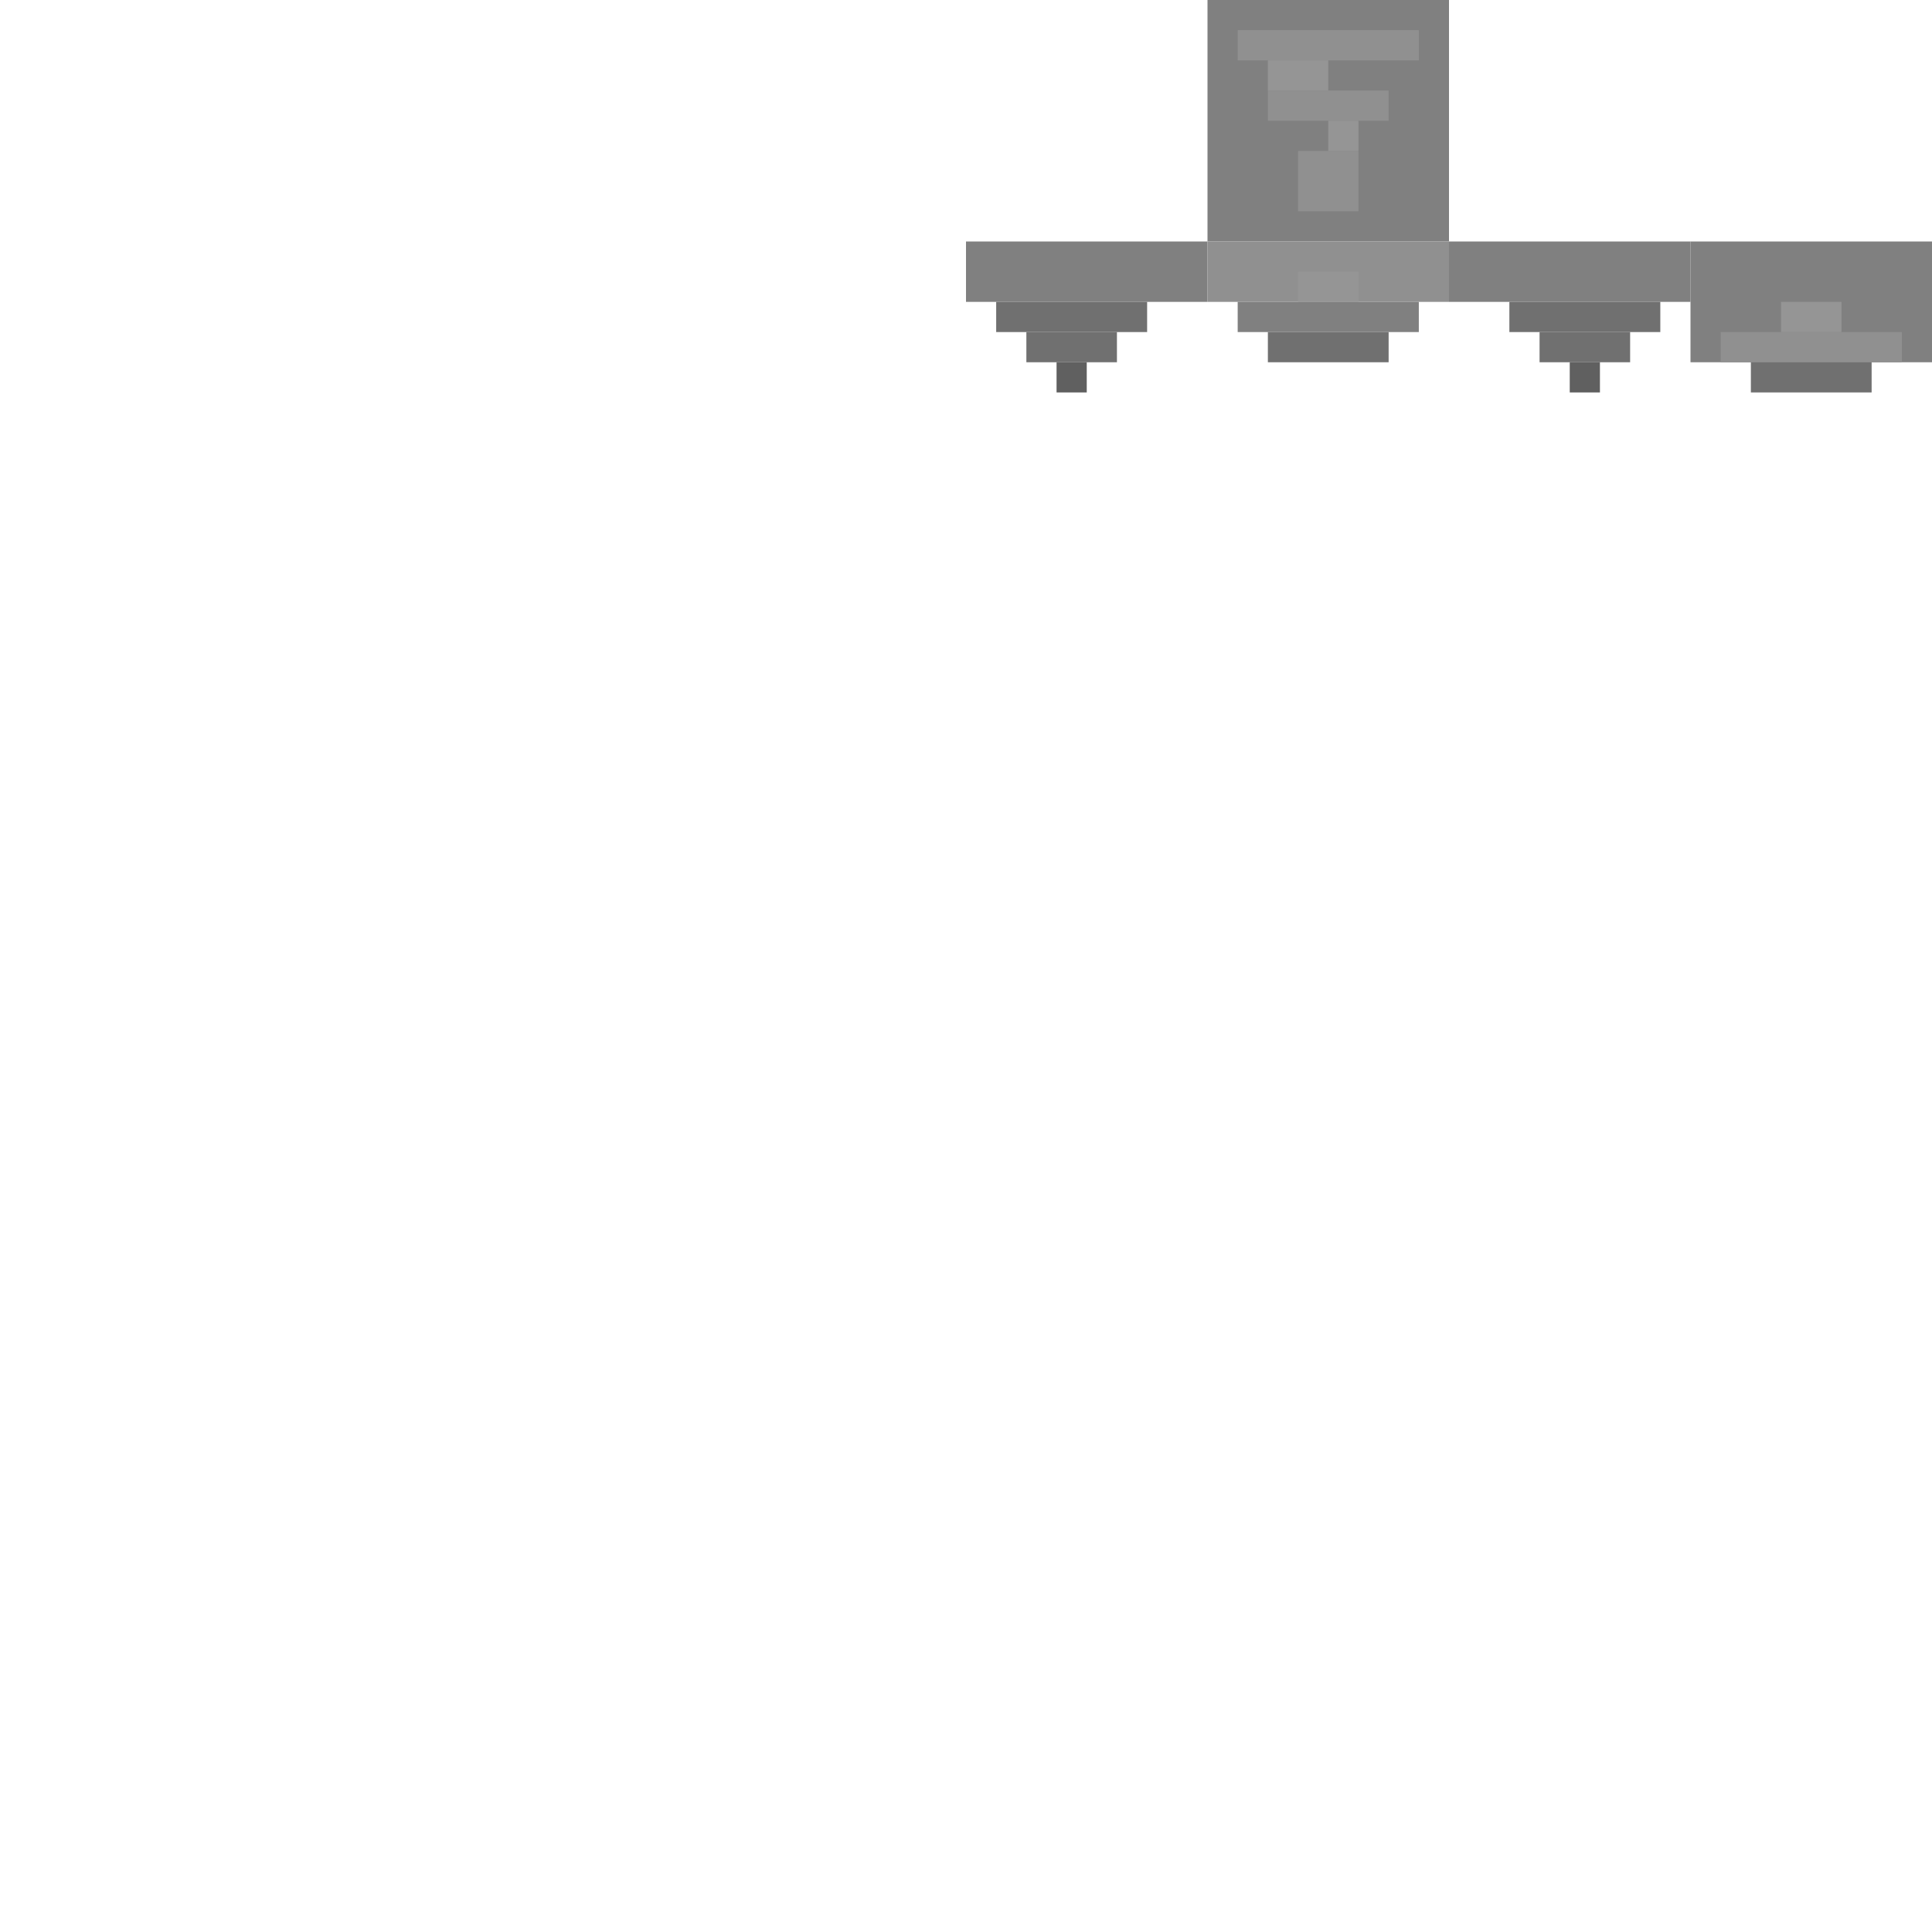
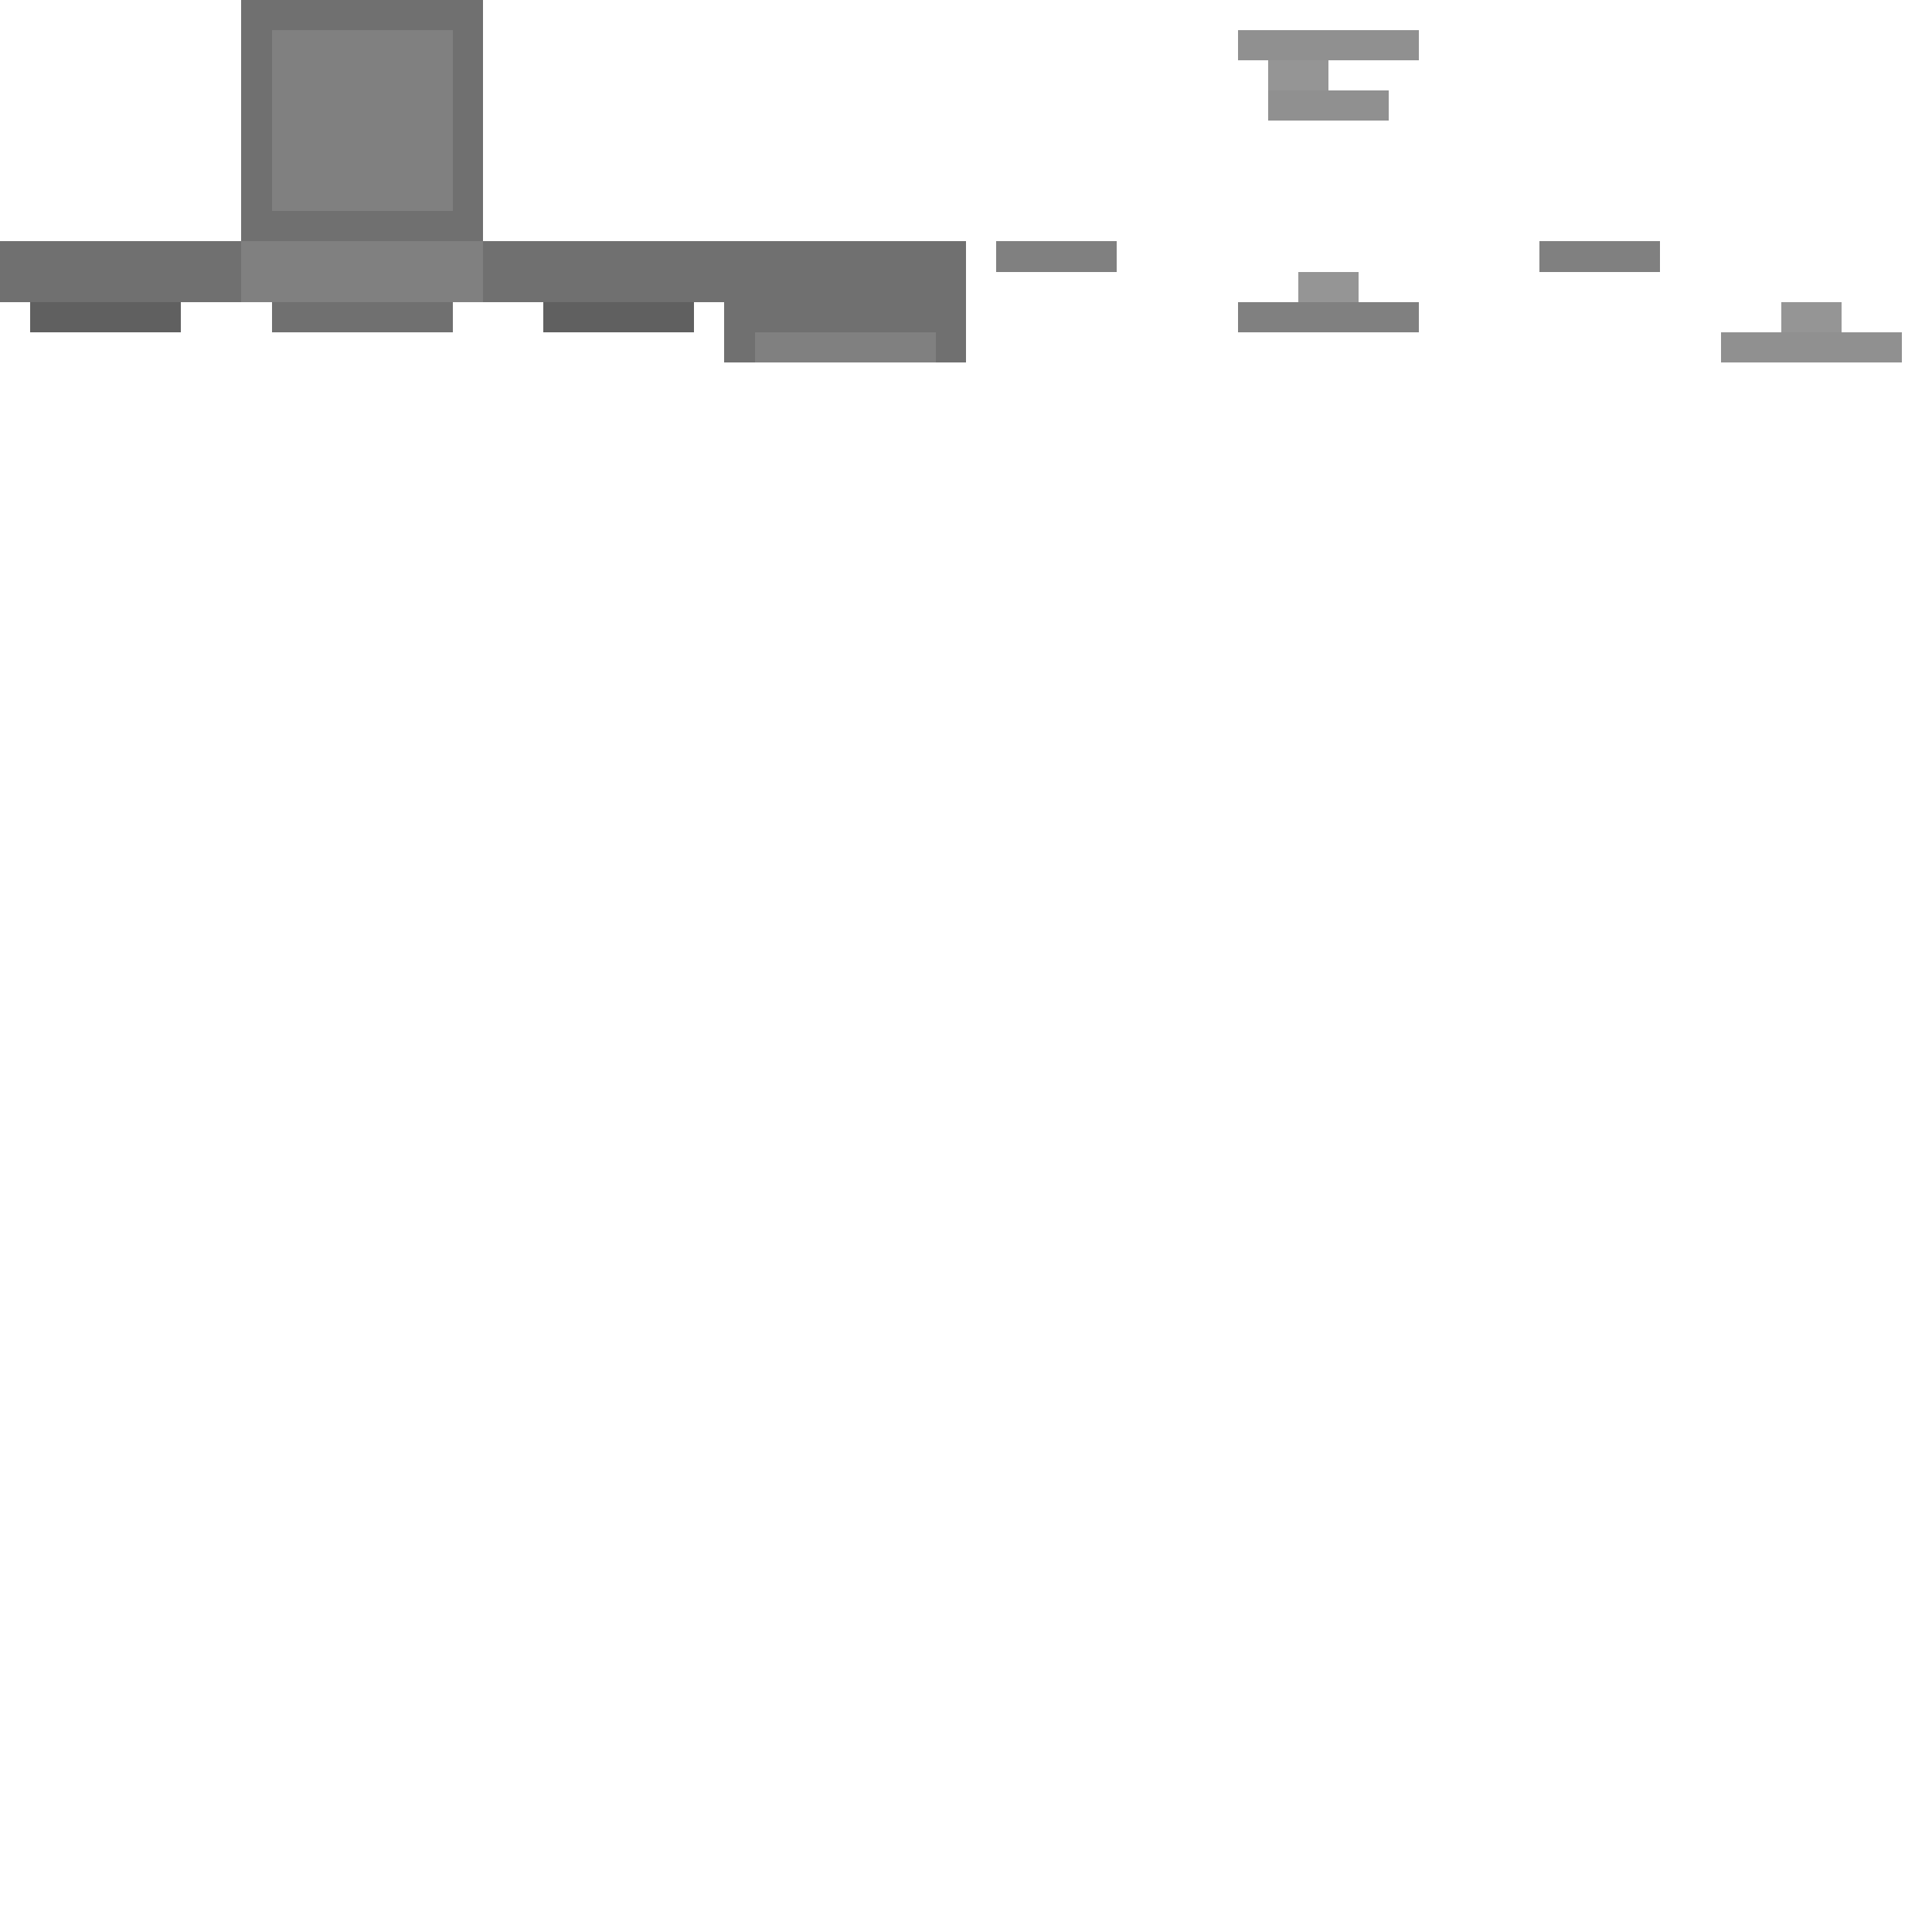
- <svg xmlns="http://www.w3.org/2000/svg" width="64" height="64">
-   <rect x="40" y="0" width="8" height="8" fill="#808080" class="colorizable-hair" />
+ <svg xmlns="http://www.w3.org/2000/svg" width="64" height="64" shape-rendering="crispEdges">
+   <rect x="8" y="0" width="8" height="8" fill="#707070" class="colorizable-hair" />
+   <rect x="9" y="1" width="6" height="6" fill="#808080" class="colorizable-hair" />
+   <rect x="0" y="8" width="8" height="2" fill="#707070" class="colorizable-hair" />
+   <rect x="1" y="10" width="5" height="1" fill="#606060" class="colorizable-hair" />
+   <rect x="8" y="8" width="8" height="2" fill="#808080" class="colorizable-hair" />
+   <rect x="9" y="10" width="6" height="1" fill="#707070" class="colorizable-hair" />
+   <rect x="16" y="8" width="8" height="2" fill="#707070" class="colorizable-hair" />
+   <rect x="18" y="10" width="5" height="1" fill="#606060" class="colorizable-hair" />
+   <rect x="24" y="8" width="8" height="4" fill="#707070" class="colorizable-hair" />
+   <rect x="25" y="11" width="6" height="1" fill="#808080" class="colorizable-hair" />
  <rect x="41" y="1" width="6" height="1" fill="#909090" class="colorizable-hair" />
  <rect x="42" y="3" width="4" height="1" fill="#909090" class="colorizable-hair" />
-   <rect x="43" y="5" width="2" height="2" fill="#909090" class="colorizable-hair" />
  <rect x="42" y="2" width="2" height="1" fill="#959595" class="colorizable-hair" />
-   <rect x="44" y="4" width="1" height="1" fill="#959595" class="colorizable-hair" />
-   <rect x="32" y="8" width="8" height="2" fill="#808080" class="colorizable-hair" />
-   <rect x="33" y="10" width="5" height="1" fill="#707070" class="colorizable-hair" />
-   <rect x="34" y="11" width="3" height="1" fill="#707070" class="colorizable-hair" />
-   <rect x="35" y="12" width="1" height="1" fill="#606060" class="colorizable-hair" />
-   <rect x="40" y="8" width="8" height="2" fill="#909090" class="colorizable-hair" />
+   <rect x="33" y="8" width="4" height="1" fill="#808080" class="colorizable-hair" />
  <rect x="41" y="10" width="6" height="1" fill="#808080" class="colorizable-hair" />
-   <rect x="42" y="11" width="4" height="1" fill="#707070" class="colorizable-hair" />
  <rect x="43" y="9" width="2" height="1" fill="#959595" class="colorizable-hair" />
-   <rect x="48" y="8" width="8" height="2" fill="#808080" class="colorizable-hair" />
-   <rect x="50" y="10" width="5" height="1" fill="#707070" class="colorizable-hair" />
-   <rect x="51" y="11" width="3" height="1" fill="#707070" class="colorizable-hair" />
-   <rect x="52" y="12" width="1" height="1" fill="#606060" class="colorizable-hair" />
-   <rect x="56" y="8" width="8" height="4" fill="#808080" class="colorizable-hair" />
+   <rect x="51" y="8" width="4" height="1" fill="#808080" class="colorizable-hair" />
  <rect x="57" y="11" width="6" height="1" fill="#909090" class="colorizable-hair" />
-   <rect x="58" y="12" width="4" height="1" fill="#707070" class="colorizable-hair" />
  <rect x="59" y="10" width="2" height="1" fill="#959595" class="colorizable-hair" />
</svg>
